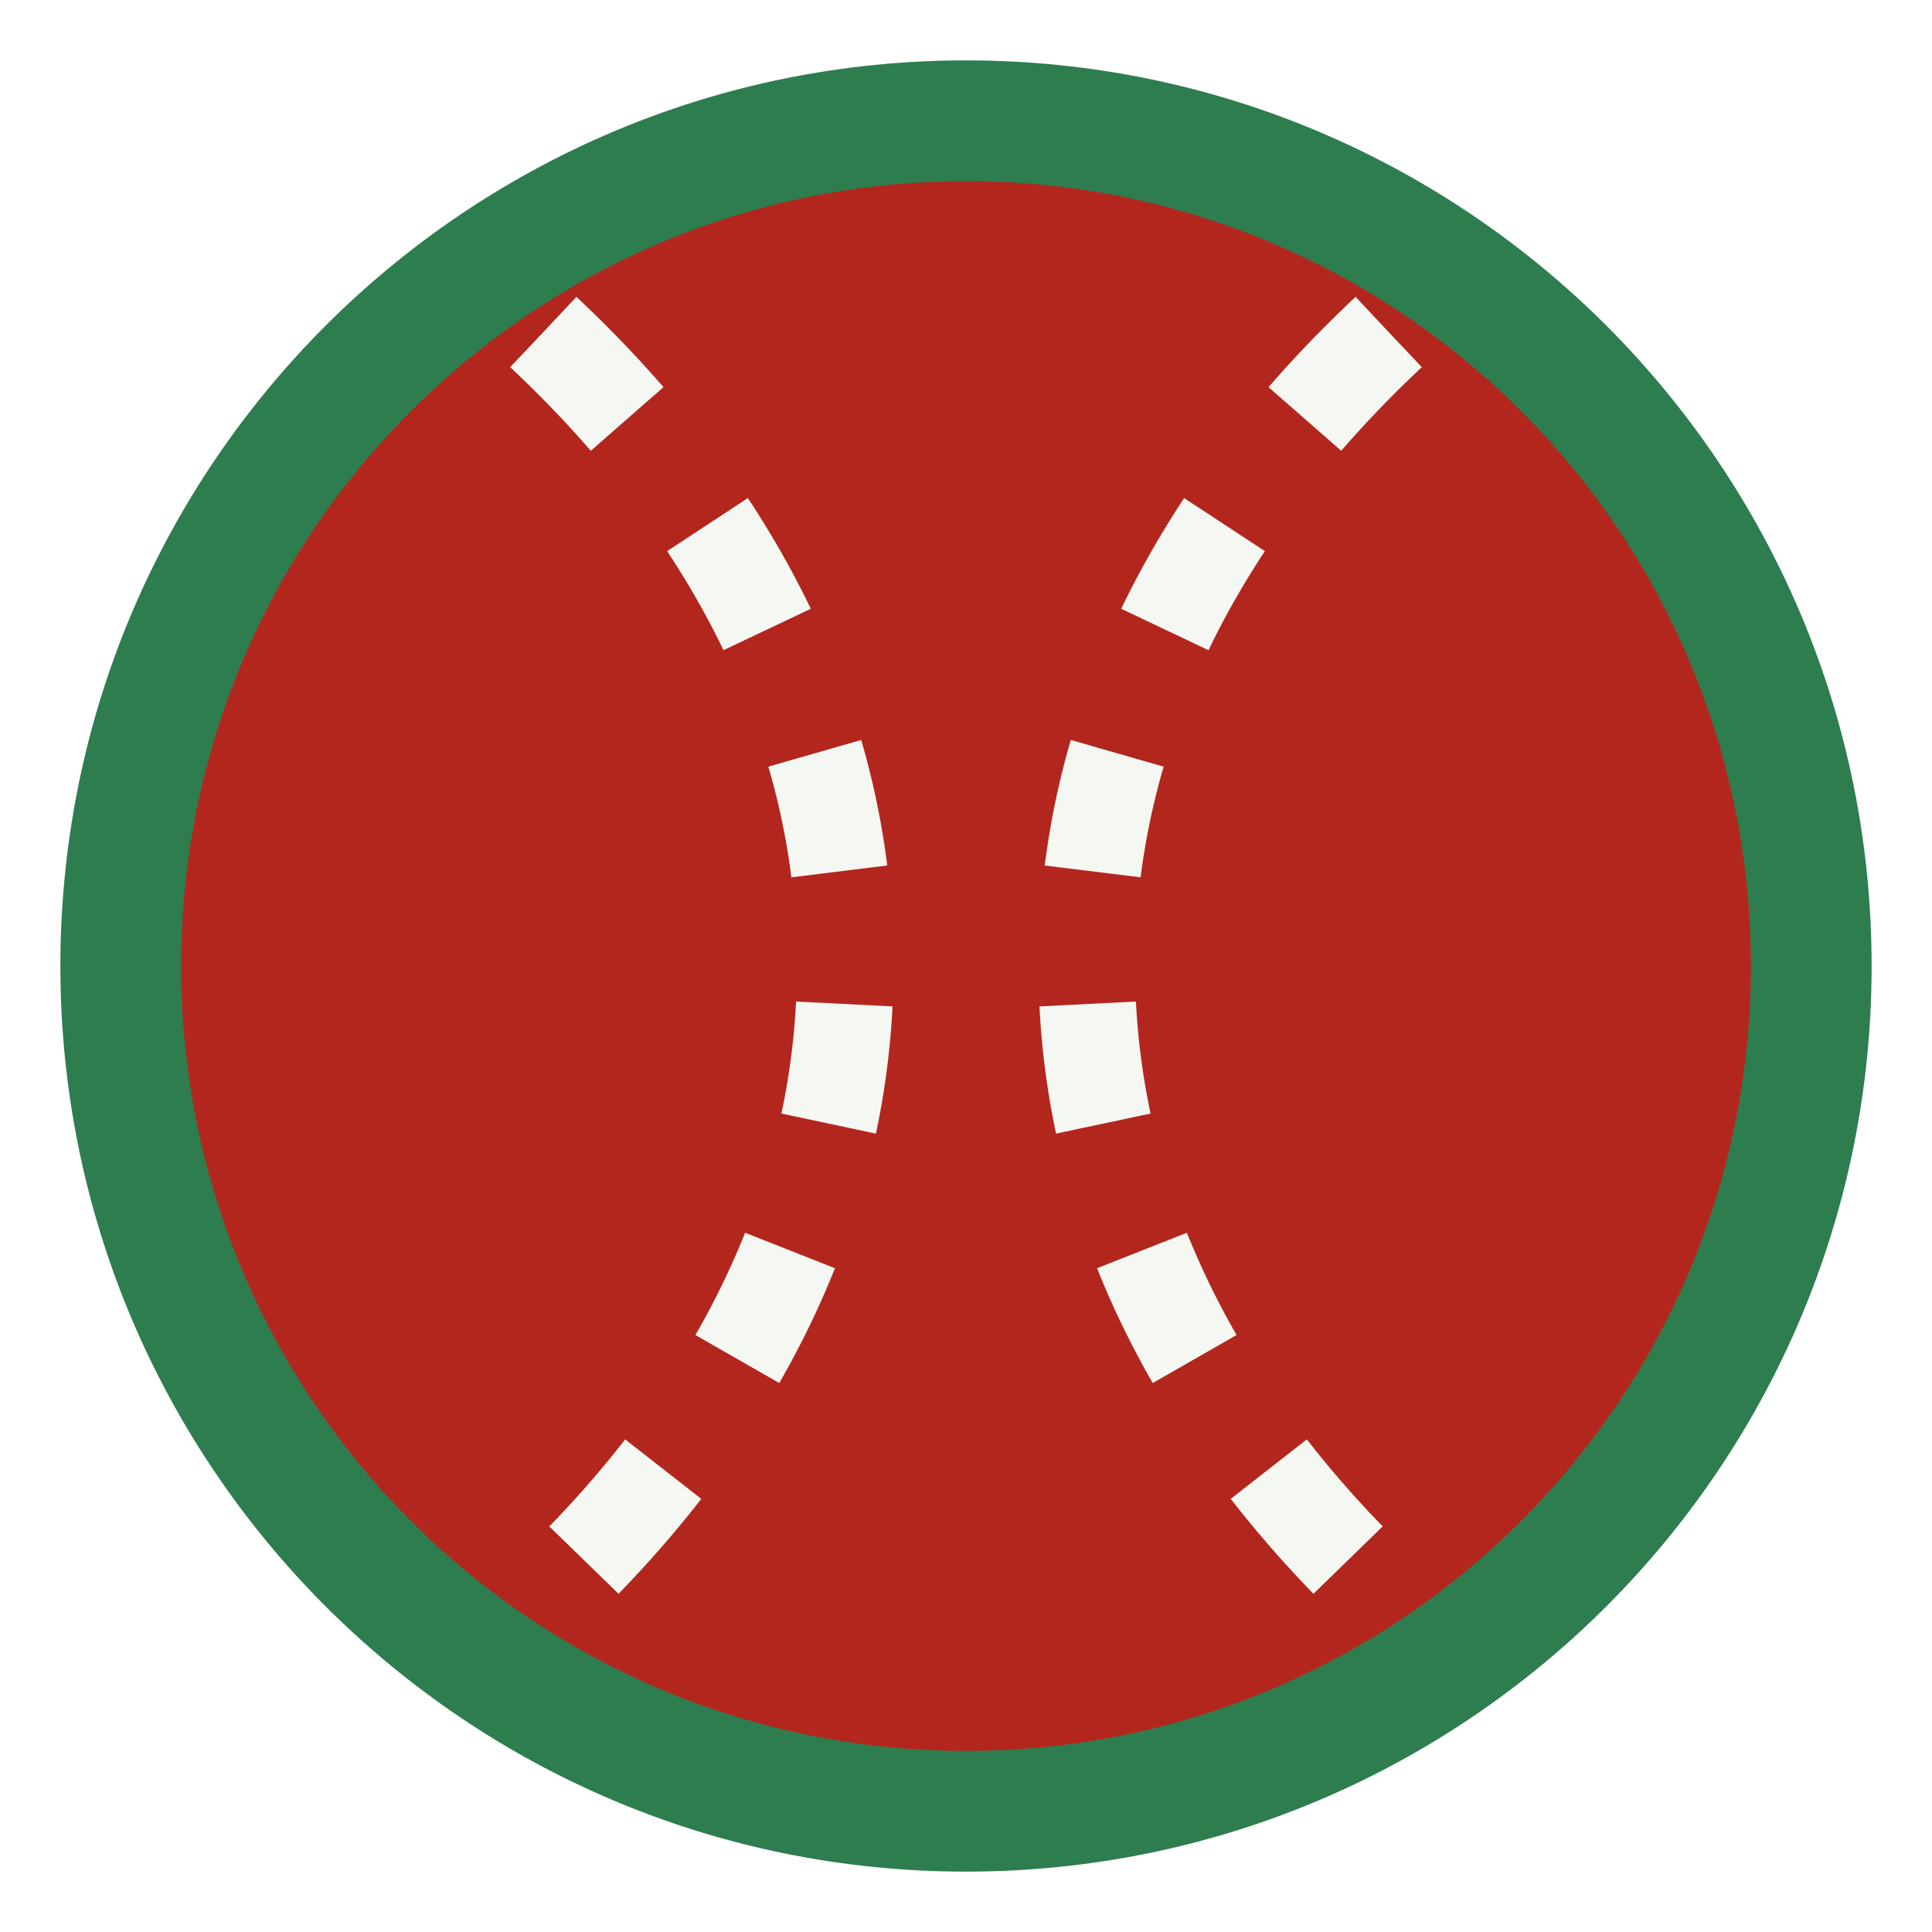
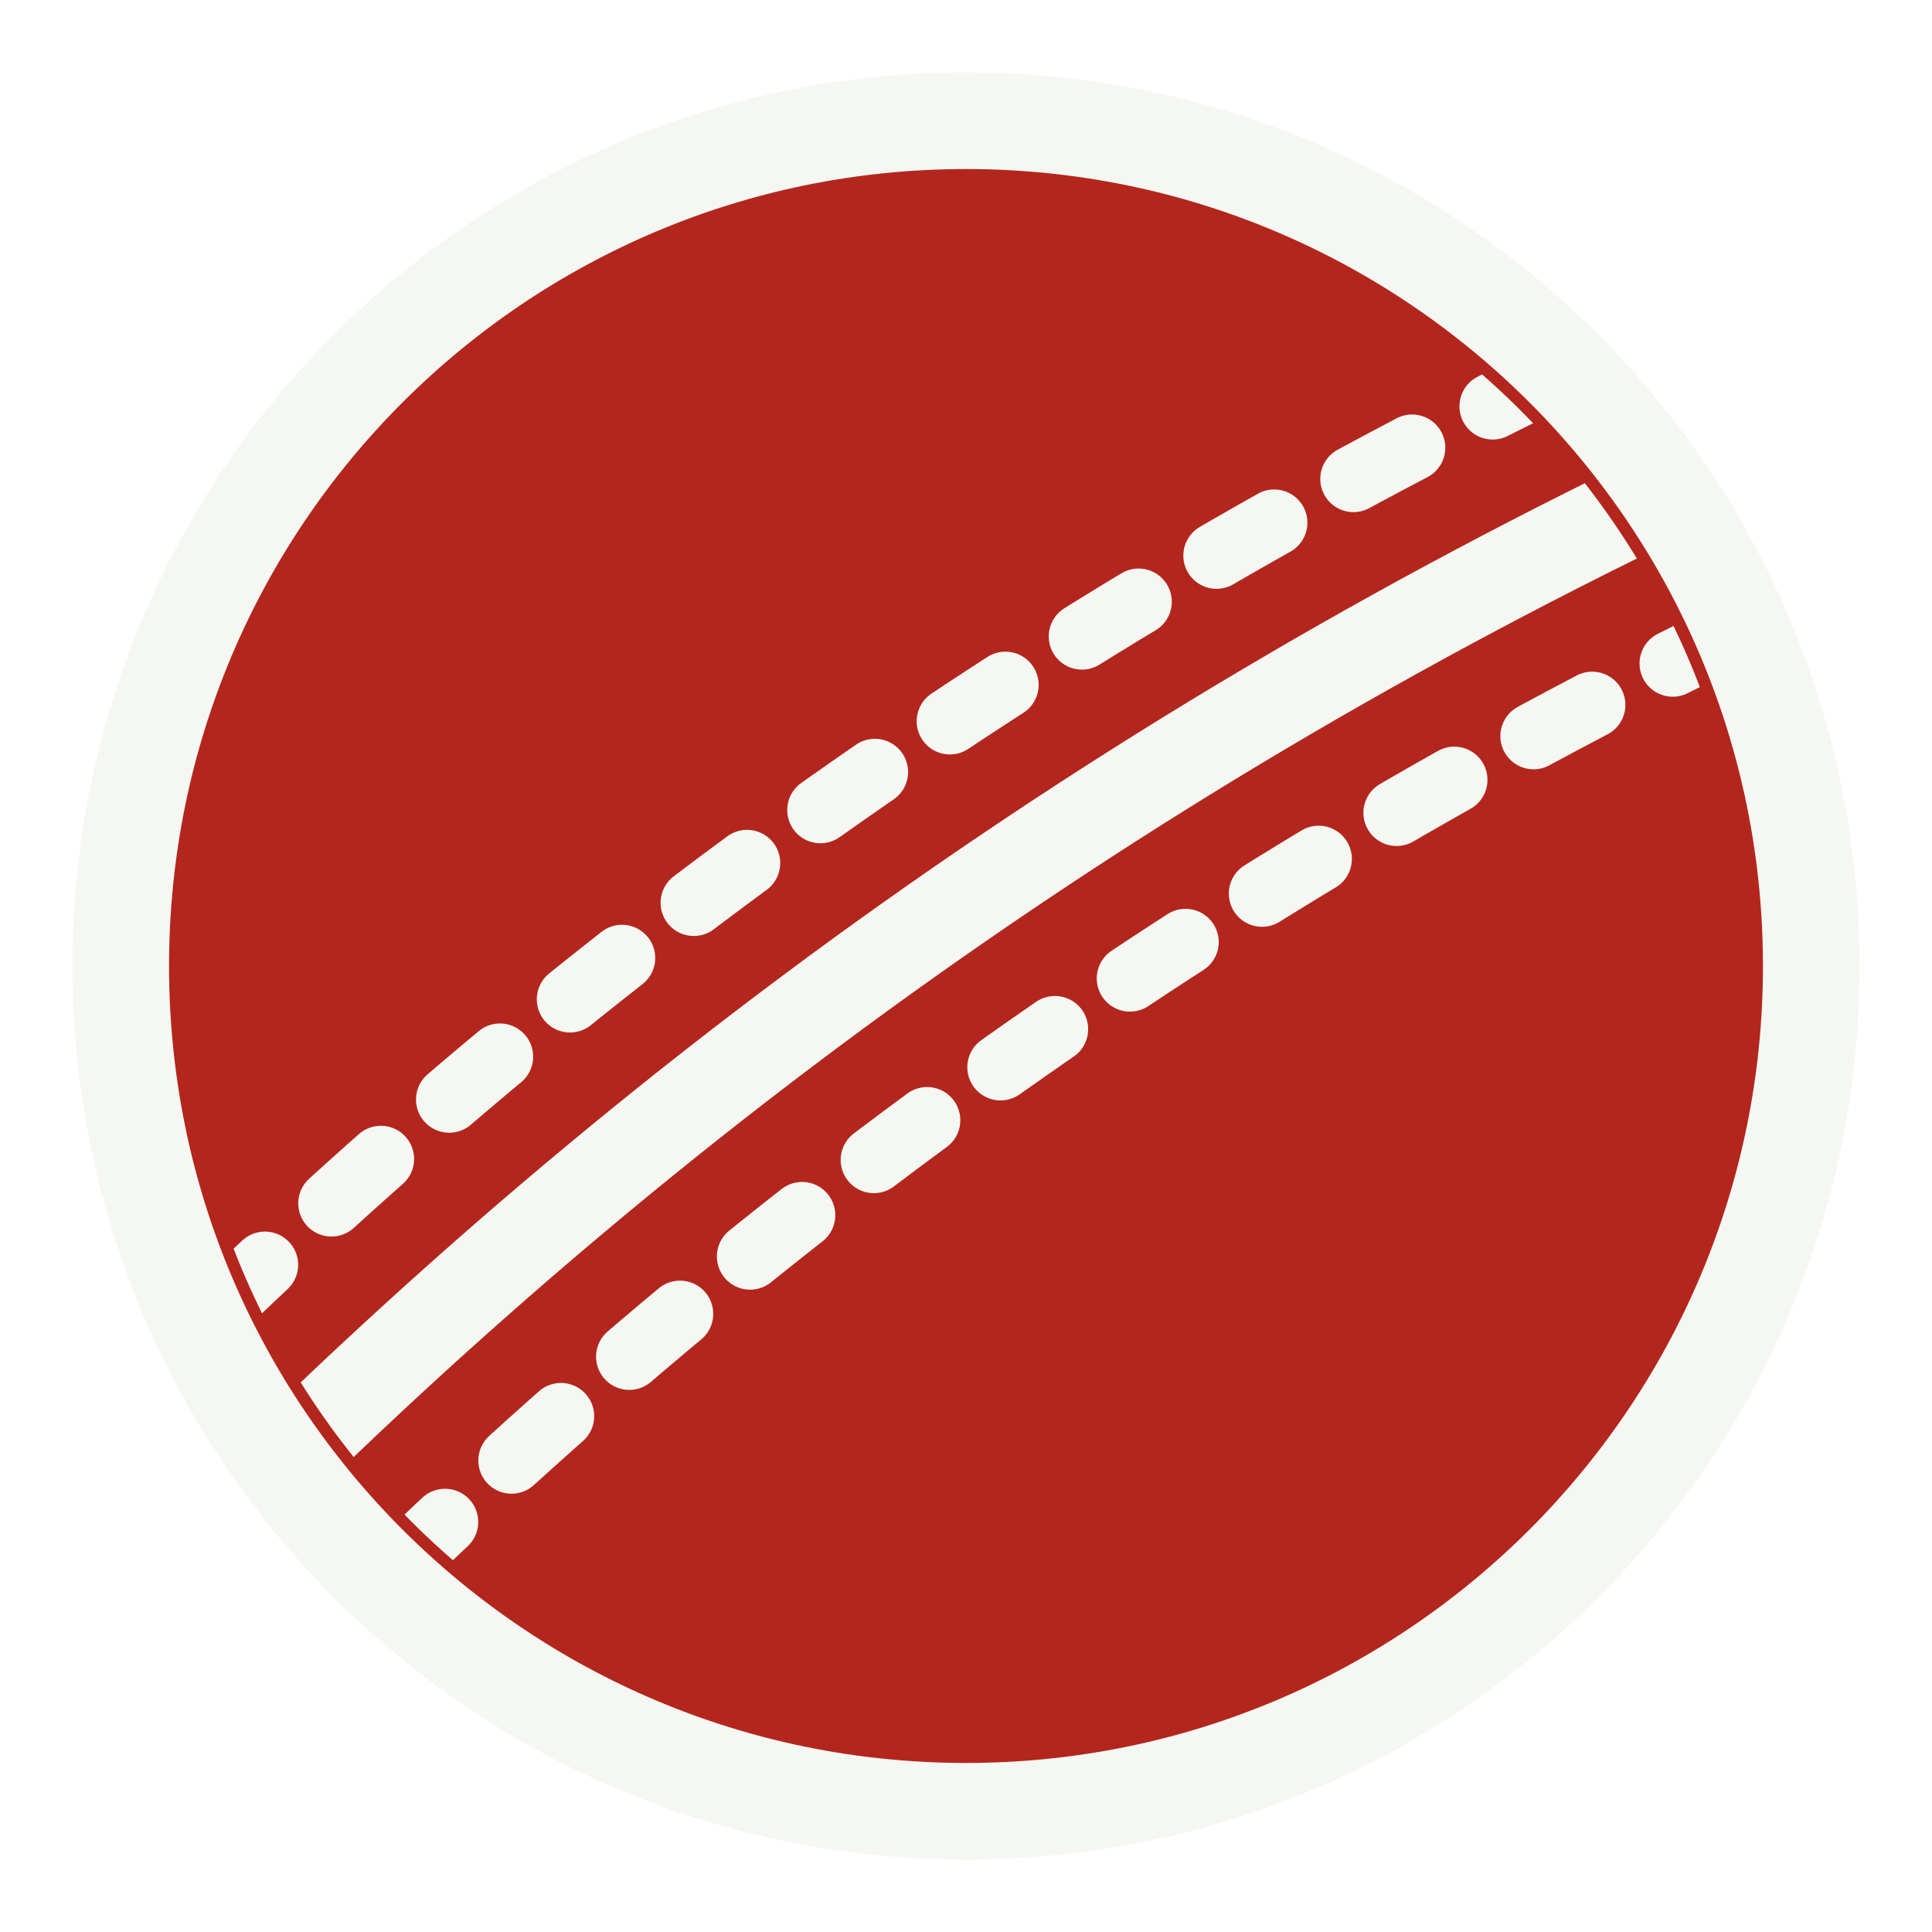
<svg xmlns="http://www.w3.org/2000/svg" viewBox="0 0 32 32">
-   <circle cx="16" cy="16" r="14" fill="#B3261E" stroke="#2E7D4F" stroke-width="2" />
-   <path d="M9 5.5c3.2 3 5 6.6 5 10.5s-1.8 7.5-5 10.5M23 5.5c-3.2 3-5 6.6-5 10.5s1.8 7.5 5 10.5" fill="none" stroke="#F5F7F2" stroke-width="1.6" stroke-dasharray="2 2.2" />
+   <defs>
+     <clipPath id="b">
+       <circle cx="16" cy="16" r="13" />
+     </clipPath>
+   </defs>
+   <circle cx="16" cy="16" r="14" fill="#B3261E" stroke="#F5F7F2" stroke-width="1.6" />
+   <g clip-path="url(#b)" transform="rotate(-35 16 16)" fill="none" stroke="#F5F7F2" stroke-linecap="round">
+     <path d="M0 16.6 Q16 13.6 32 16.6" stroke-width="1.5" />
+     <path d="M0 14 Q16 11 32 14" stroke-width="1.1" stroke-dasharray="1.1 1.5" />
+     <path d="M0 19.2 Q16 16.2 32 19.2" stroke-width="1.1" stroke-dasharray="1.1 1.5" />
+   </g>
</svg>
